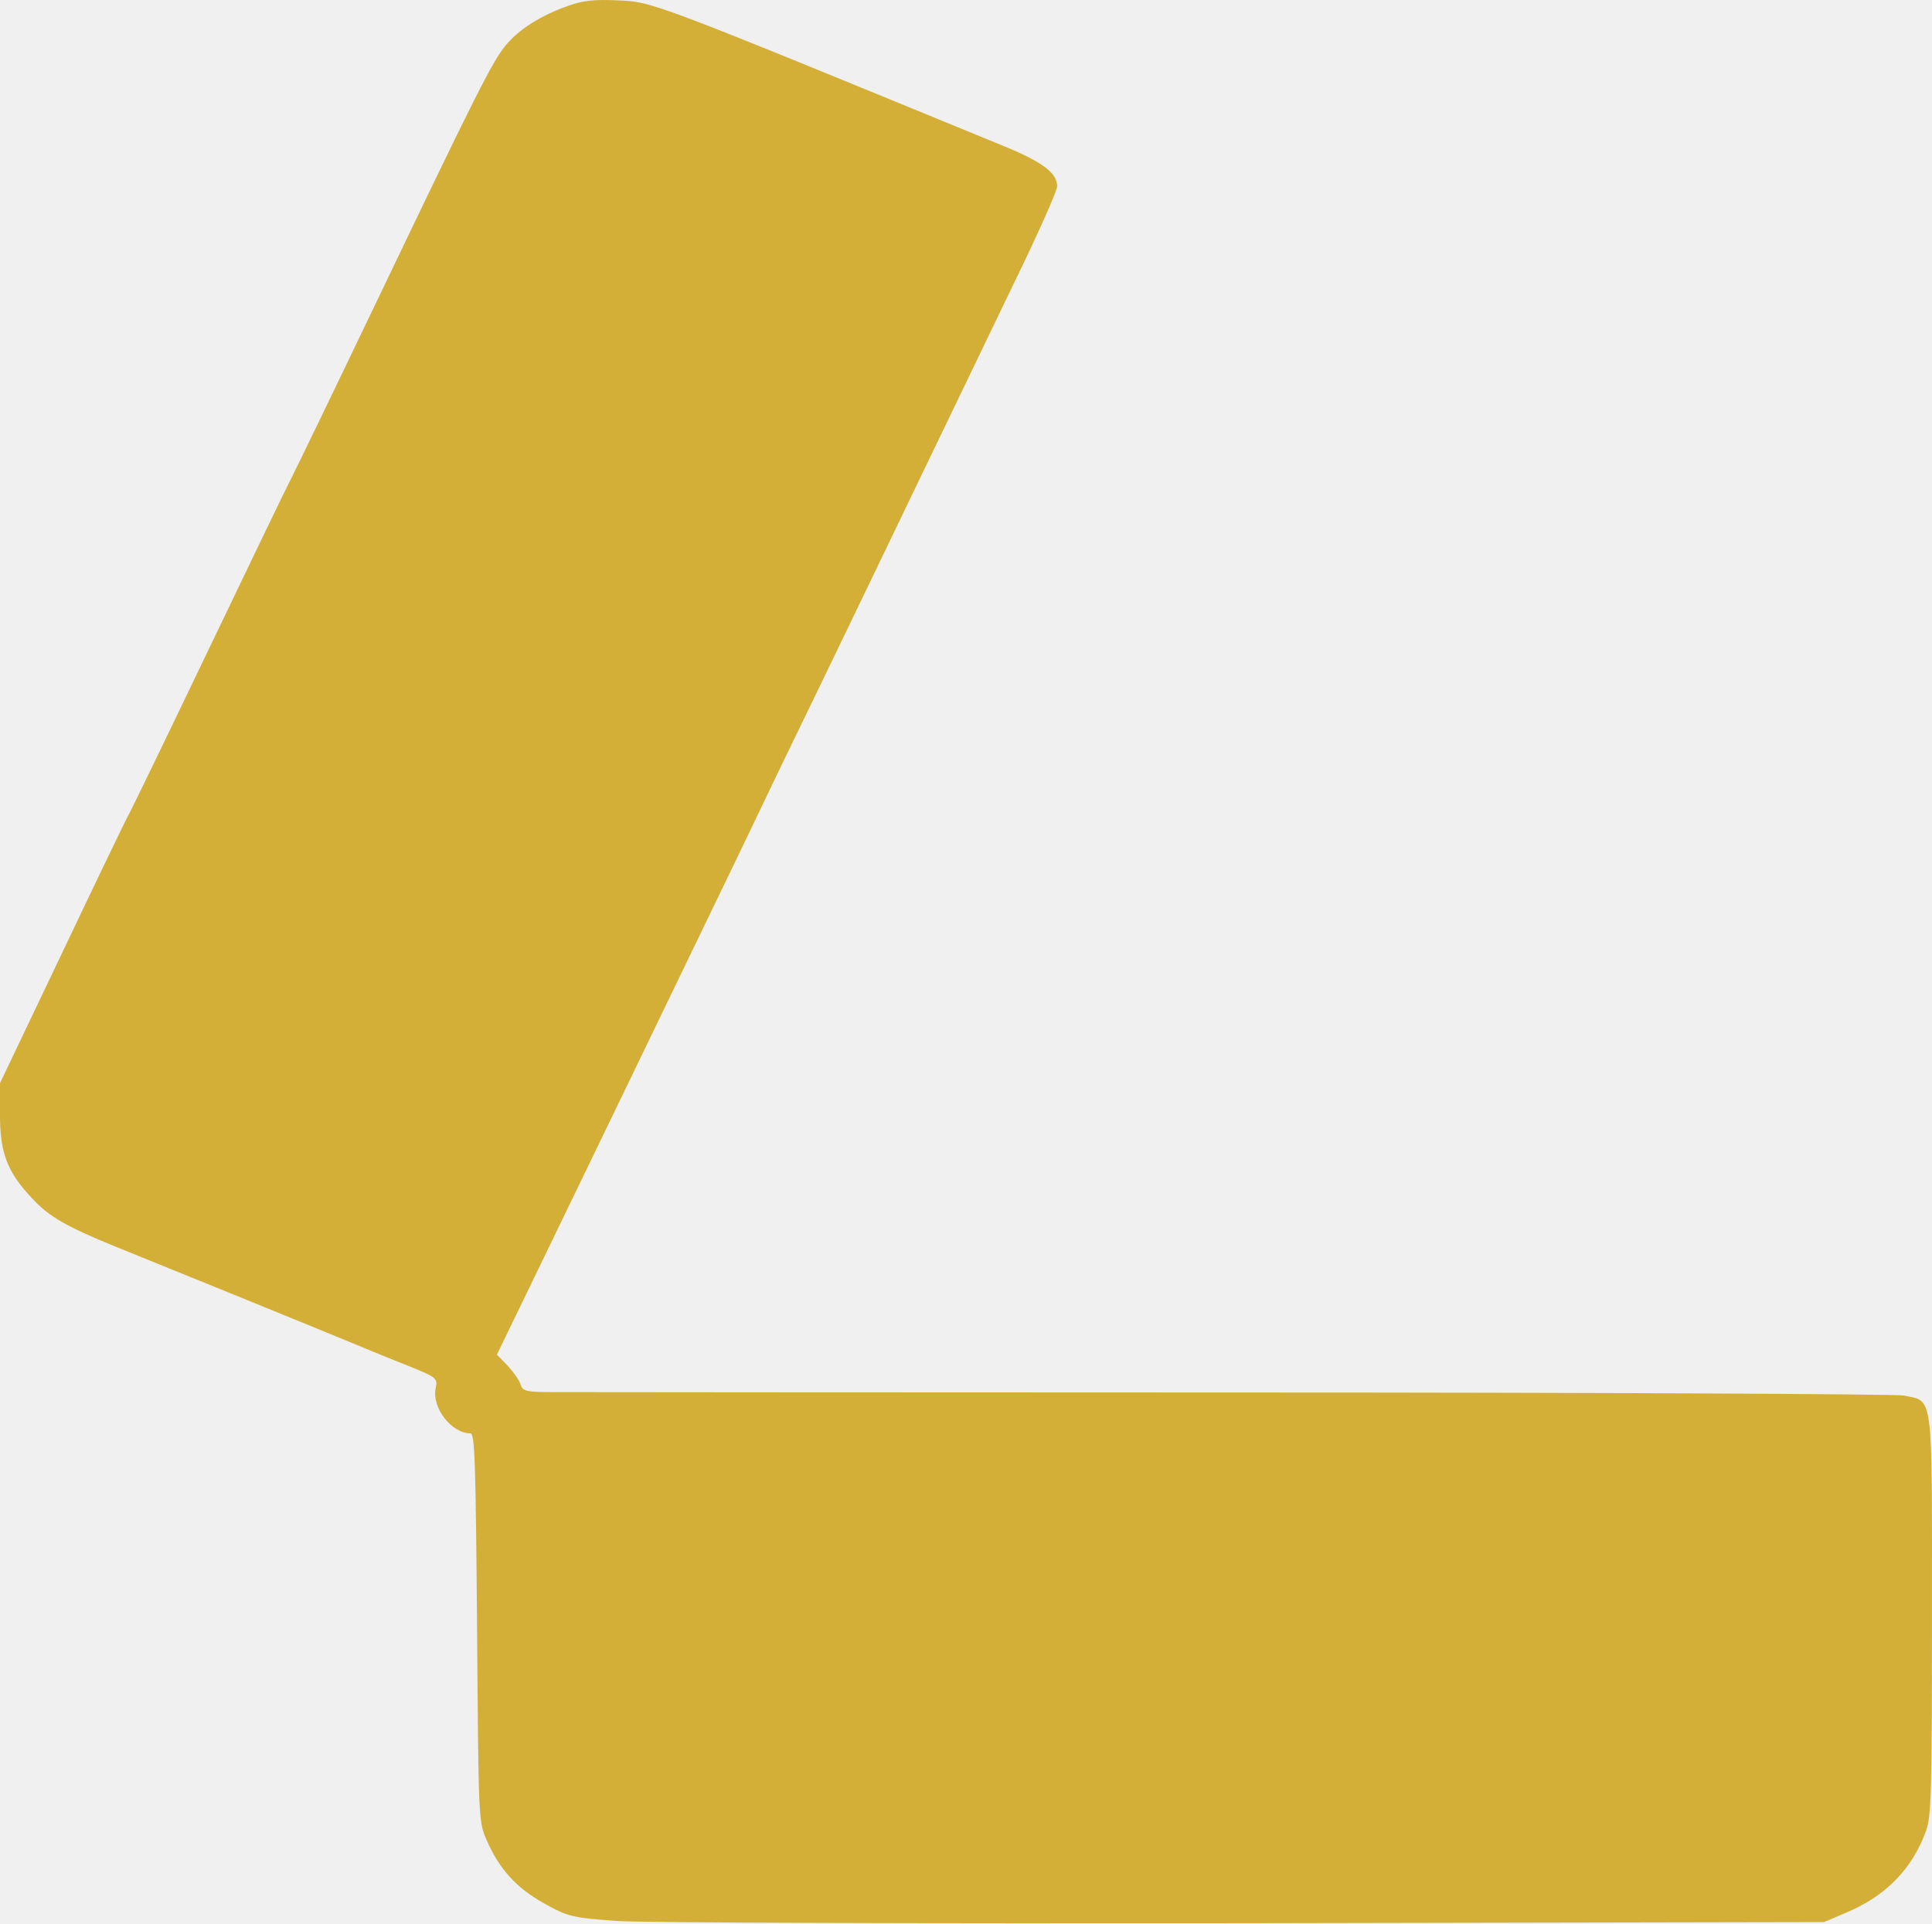
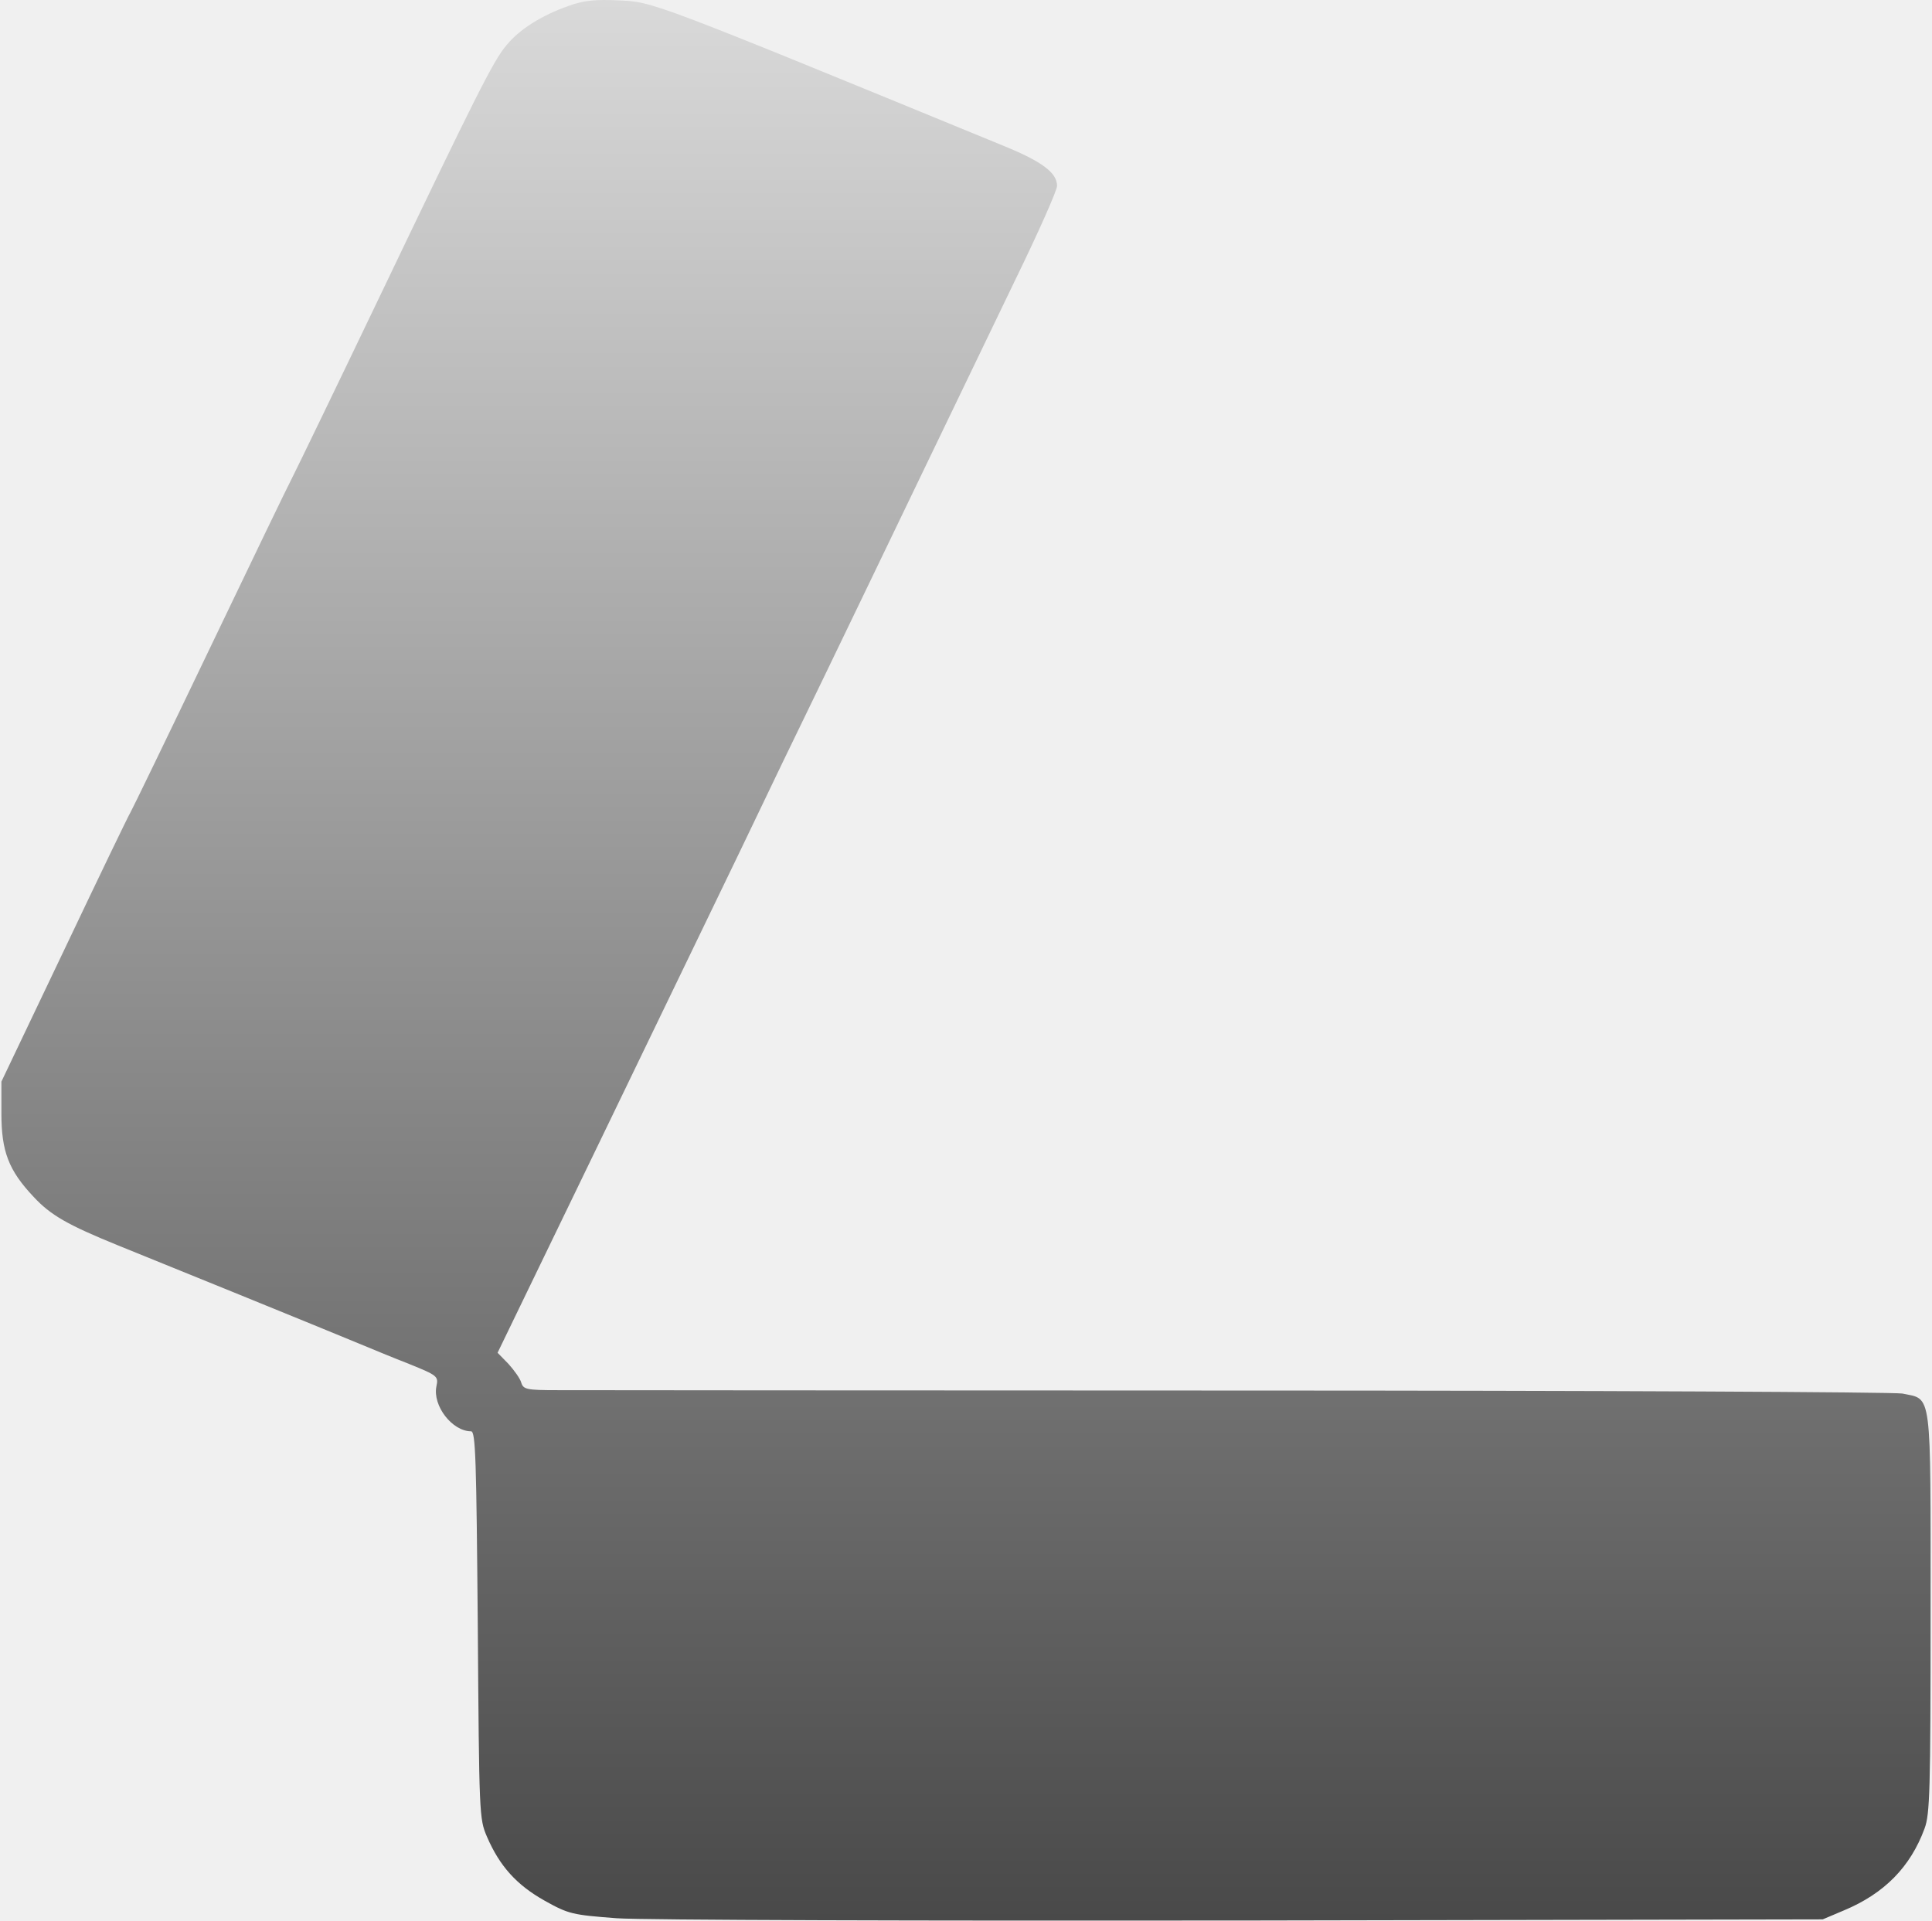
- <svg xmlns="http://www.w3.org/2000/svg" width="687" height="684" viewBox="0 0 687 684" fill="none">
-   <path d="M201.879 2.137C192.434 5.467 184.5 10.395 179.84 16.123C175.18 21.584 169.009 33.971 134.124 106.829C119.389 137.597 105.788 165.702 103.899 169.431C102.01 173.027 88.409 201.265 73.674 232.033C58.939 262.801 46.471 288.508 45.968 289.307C45.464 289.973 34.885 311.951 22.543 337.924L0 385.208V396.53C0 409.983 2.519 416.776 11.46 426.233C17.505 432.759 23.55 436.222 41.56 443.548C54.153 448.61 115.359 473.517 127.198 478.446C131.354 480.177 139.414 483.507 145.207 485.771C155.408 489.9 155.66 490.167 154.904 493.763C153.519 500.689 160.571 509.747 167.246 509.747C168.883 509.747 169.135 519.869 169.639 578.609C170.143 646.405 170.143 647.737 172.913 654.131C177.447 664.653 183.492 671.313 193.441 676.907C202.005 681.702 203.39 681.969 219.133 683.168C228.326 683.834 328.321 684.1 442.169 683.967L648.582 683.567L656.138 680.37C670.495 674.377 679.815 664.92 684.852 651.201C686.741 646.139 686.993 637.748 686.993 574.48C686.993 493.896 687.623 498.558 676.918 496.294C673.77 495.761 567.604 495.228 440.784 495.228C313.964 495.228 204.776 495.095 198.101 495.095C187.018 495.095 185.885 494.829 185.129 492.431C184.751 490.966 182.61 488.036 180.595 485.771L176.691 481.775L212.332 408.118C231.852 367.76 254.647 320.475 262.959 303.293C271.145 286.111 284.62 258.14 292.806 241.357C300.992 224.441 316.231 192.74 326.81 170.763C337.389 148.786 352.753 116.952 360.939 99.903C369.251 82.854 375.926 67.803 375.926 66.204C375.926 61.542 370.636 57.547 356.909 51.952C231.097 0.272 232.104 0.672 219.762 0.139C211.576 -0.26 207.294 0.139 201.879 2.137Z" fill="#D4AF37" />
+ <svg xmlns="http://www.w3.org/2000/svg" width="688" height="684" viewBox="0 0 688 684" fill="none">
+   <g clip-path="url(#clip0_168_14)">
+     <path d="M202.379 2.137C192.934 5.467 185 10.395 180.34 16.123C175.68 21.584 169.509 33.971 134.624 106.829C119.889 137.597 106.288 165.702 104.399 169.431C102.51 173.027 88.909 201.265 74.174 232.033C59.439 262.801 46.971 288.508 46.468 289.307C45.964 289.973 35.385 311.951 23.043 337.924L0.5 385.208V396.53C0.5 409.983 3.019 416.776 11.96 426.233C18.005 432.759 24.05 436.222 42.06 443.548C54.653 448.61 115.859 473.517 127.698 478.446C131.854 480.177 139.914 483.507 145.707 485.771C155.908 489.9 156.16 490.167 155.404 493.763C154.019 500.689 161.071 509.747 167.746 509.747C169.383 509.747 169.635 519.869 170.139 578.609C170.643 646.405 170.643 647.737 173.413 654.131C177.947 664.653 183.992 671.313 193.941 676.907C202.505 681.702 203.89 681.969 219.633 683.168C228.826 683.834 328.821 684.1 442.669 683.967L649.082 683.567L656.638 680.37C670.995 674.377 680.315 664.92 685.352 651.201C687.241 646.139 687.493 637.748 687.493 574.48C687.493 493.896 688.123 498.558 677.418 496.294C674.27 495.761 568.104 495.228 441.284 495.228C314.464 495.228 205.276 495.095 198.601 495.095C187.518 495.095 186.385 494.829 185.629 492.431C185.251 490.966 183.11 488.036 181.095 485.771L177.191 481.775L212.832 408.118C232.352 367.76 255.147 320.475 263.459 303.293C271.645 286.111 285.12 258.14 293.306 241.357C301.492 224.441 316.731 192.74 327.31 170.763C337.889 148.786 353.253 116.952 361.439 99.903C369.751 82.854 376.426 67.803 376.426 66.204C376.426 61.542 371.136 57.547 357.409 51.952C231.597 0.272 232.604 0.672 220.262 0.139C212.076 -0.26 207.794 0.139 202.379 2.137Z" fill="url(#paint0_linear_168_14)" />
+   </g>
+   <defs>
+     <linearGradient id="paint0_linear_168_14" x1="344" y1="0" x2="344" y2="684" gradientUnits="userSpaceOnUse">
+       <stop stop-color="#D9D9D9" />
+       <stop offset="1" stop-color="#494949" />
+     </linearGradient>
+     <clipPath id="clip0_168_14">
+       <rect width="687" height="684" fill="white" transform="translate(0.5)" />
+     </clipPath>
+   </defs>
</svg>
